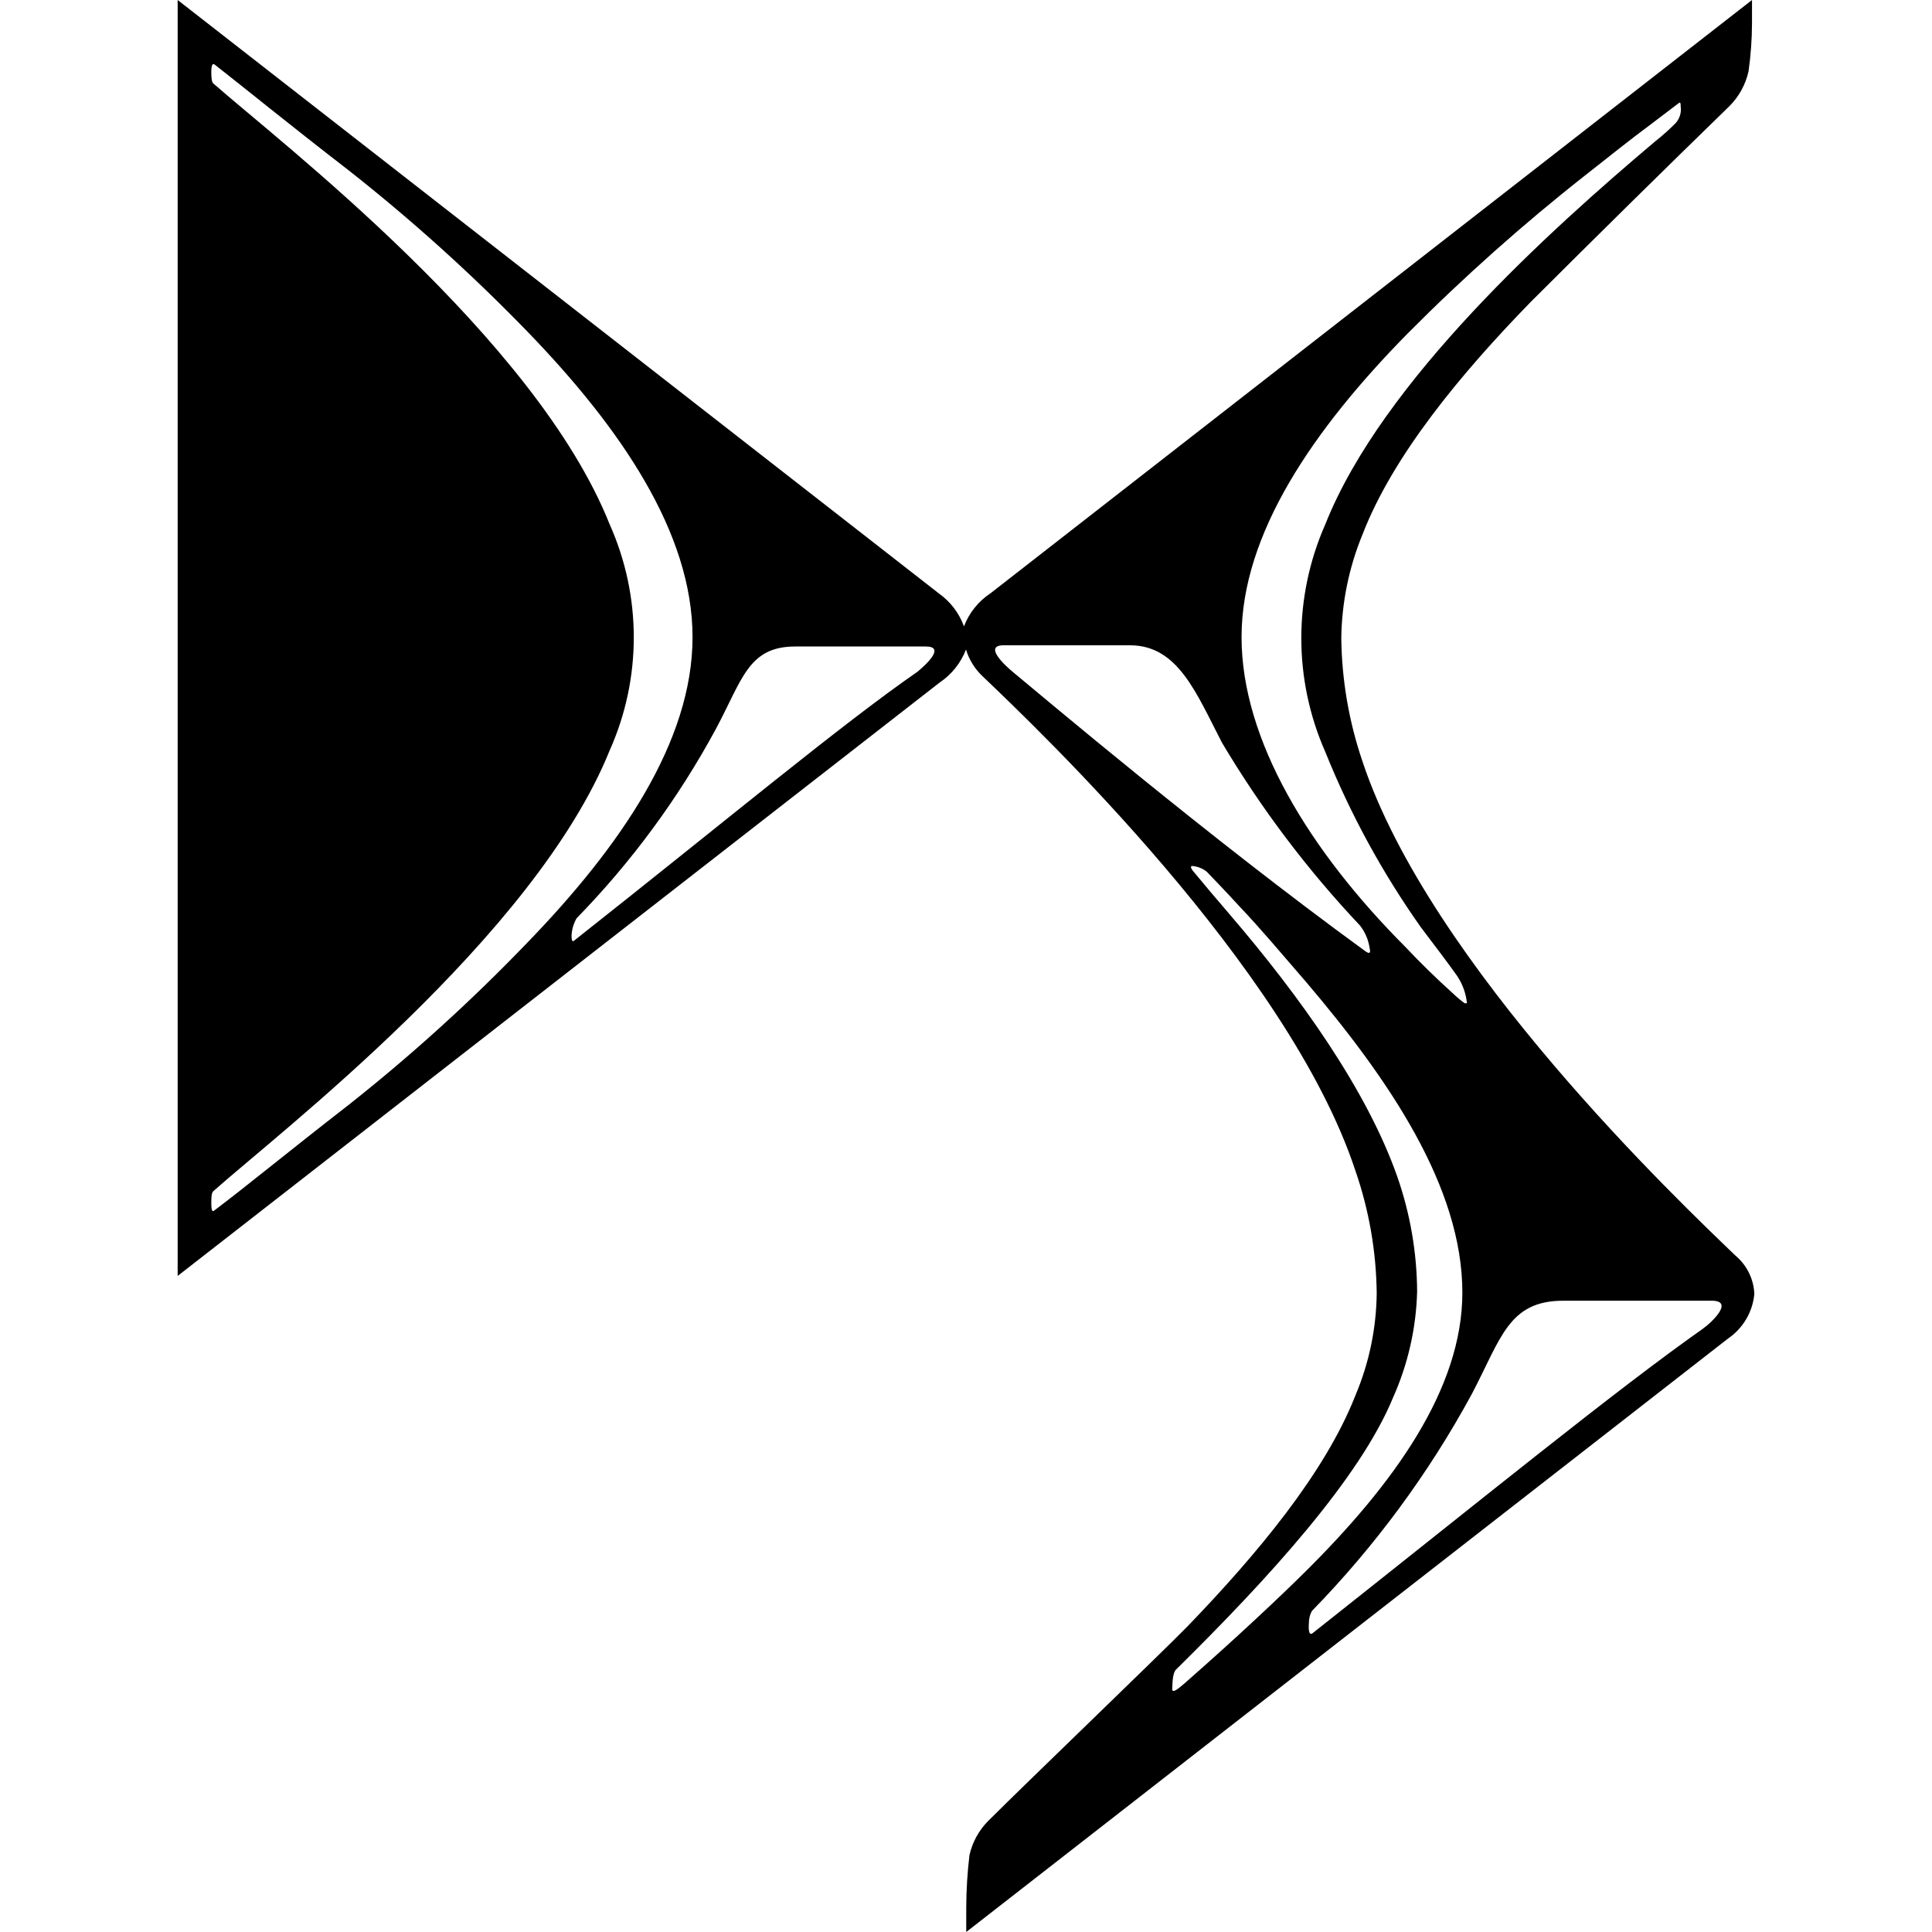
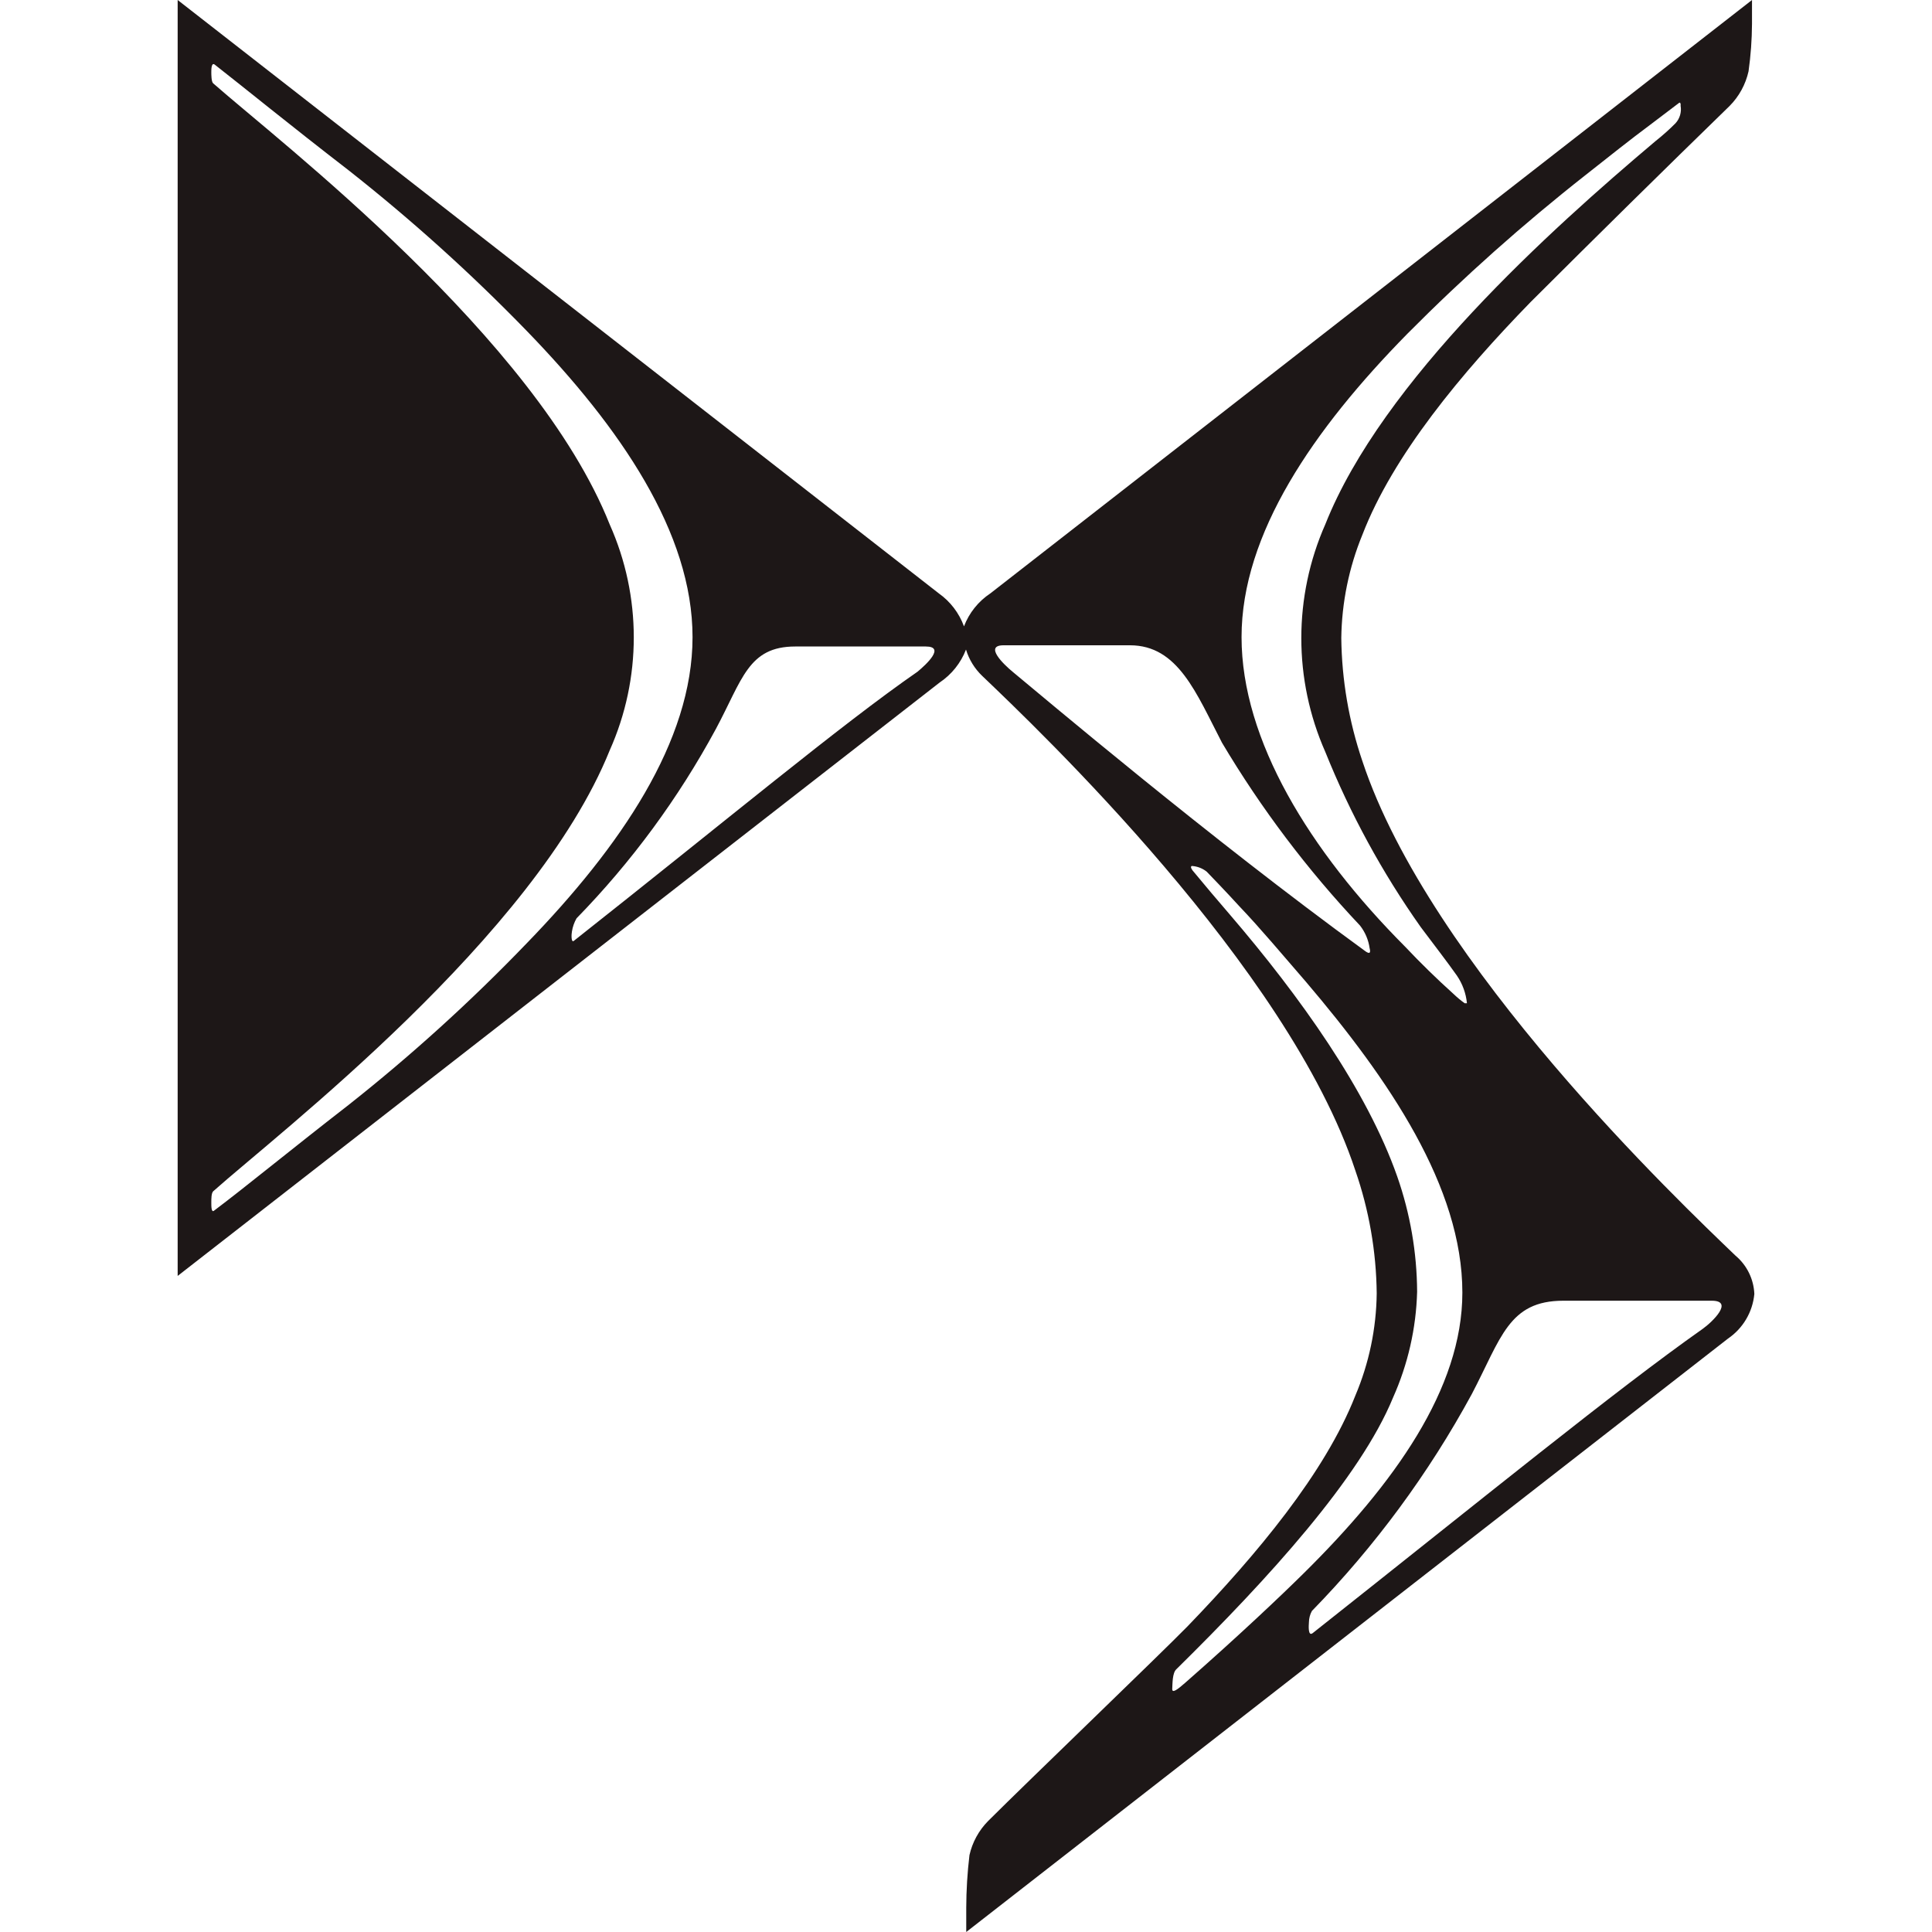
- <svg xmlns="http://www.w3.org/2000/svg" role="img" viewBox="0 0 24 24">
+ <svg xmlns="http://www.w3.org/2000/svg" fill="#1D1717" role="img" viewBox="0 0 24 24">
  <path d="M2.207 0v15.85l9.465-7.371a.87.87 0 0 0 .328-.41.756.756 0 0 0 .201.327c.687.657 3.8 3.614 4.635 6.143a4.81 4.81 0 0 1 .266 1.527 3.354 3.354 0 0 1-.266 1.272c-.378.962-1.223 1.972-2.084 2.865-.368.375-1.97 1.912-2.477 2.418a.877.877 0 0 0-.232.424 5.673 5.673 0 0 0-.04.656V24l9.462-7.371a.756.756 0 0 0 .328-.555.657.657 0 0 0-.234-.476c-.684-.657-3.798-3.613-4.635-6.143a4.927 4.927 0 0 1-.262-1.53 3.505 3.505 0 0 1 .262-1.282c.38-.986 1.229-2.007 2.09-2.891a272.66 272.66 0 0 1 2.472-2.436.884.884 0 0 0 .235-.43 4.425 4.425 0 0 0 .043-.591V0l-9.461 7.371a.857.857 0 0 0-.328.41.867.867 0 0 0-.313-.41L2.207 0zm.457.8c.384.3.93.747 1.666 1.315A22.338 22.338 0 0 1 6.543 4.11c1.166 1.203 2.06 2.51 2.06 3.805 0 1.294-.894 2.6-2.06 3.803a21.95 21.95 0 0 1-2.213 2.008c-.736.571-1.287 1.025-1.672 1.314-.033.026-.033-.056-.033-.101 0-.046 0-.116.023-.14.809-.722 3.99-3.158 4.926-5.478a3.44 3.44 0 0 0 0-2.806C6.651 4.194 3.47 1.76 2.648 1.035c-.023-.02-.023-.109-.023-.139 0-.03 0-.122.04-.095zm18.19.481c.023-.02.026.017.023.033a.256.256 0 0 1-.063.217 2.792 2.792 0 0 1-.25.223c-1.297 1.094-3.393 2.977-4.1 4.758a3.502 3.502 0 0 0 0 2.83 10.67 10.67 0 0 0 1.186 2.176c.214.285.31.407.448.601a.74.74 0 0 1 .125.344h-.028a1.314 1.314 0 0 1-.138-.115 10.304 10.304 0 0 1-.604-.59c-1.182-1.186-2.03-2.563-2.03-3.844 0-1.281.89-2.578 2.06-3.768a24.138 24.138 0 0 1 2.214-1.972c.3-.237.555-.44.801-.623l.356-.27zm-8.387 6.735h1.57c.598 0 .824.596 1.143 1.21a12.962 12.962 0 0 0 1.715 2.272.588.588 0 0 1 .119.281c.016.06 0 .079-.063.03-1.938-1.41-4.015-3.17-4.373-3.465-.108-.089-.358-.328-.111-.328zm-2.588.015H11.5c.246 0 .01.22-.102.313-.949.657-2.38 1.852-4.27 3.344-.035.026-.03-.085-.023-.118a.48.48 0 0 1 .057-.162 10.555 10.555 0 0 0 1.73-2.351c.33-.615.402-1.026.987-1.026zm4.934 2.727a.328.328 0 0 1 .177.07c.02.02.266.276.4.424.273.286.545.613.83.941 1.035 1.216 1.946 2.553 1.946 3.864 0 1.195-.847 2.376-1.97 3.486-.283.28-.802.772-1.475 1.363-.092.08-.162.135-.159.073.004-.063 0-.199.053-.245 1.143-1.126 2.28-2.374 2.69-3.373a3.45 3.45 0 0 0 .299-1.314 4.408 4.408 0 0 0-.247-1.432c-.377-1.074-1.21-2.24-2.078-3.252a34.12 34.12 0 0 1-.466-.552c-.024-.033-.024-.056 0-.053zm4.607 5.4h1.844c.279 0 .01.263-.116.352-1.077.759-2.686 2.072-4.841 3.777-.06.046-.05-.092-.047-.135a.299.299 0 0 1 .037-.14 12.19 12.19 0 0 0 1.986-2.694c.365-.696.457-1.16 1.137-1.16z" />
</svg>
